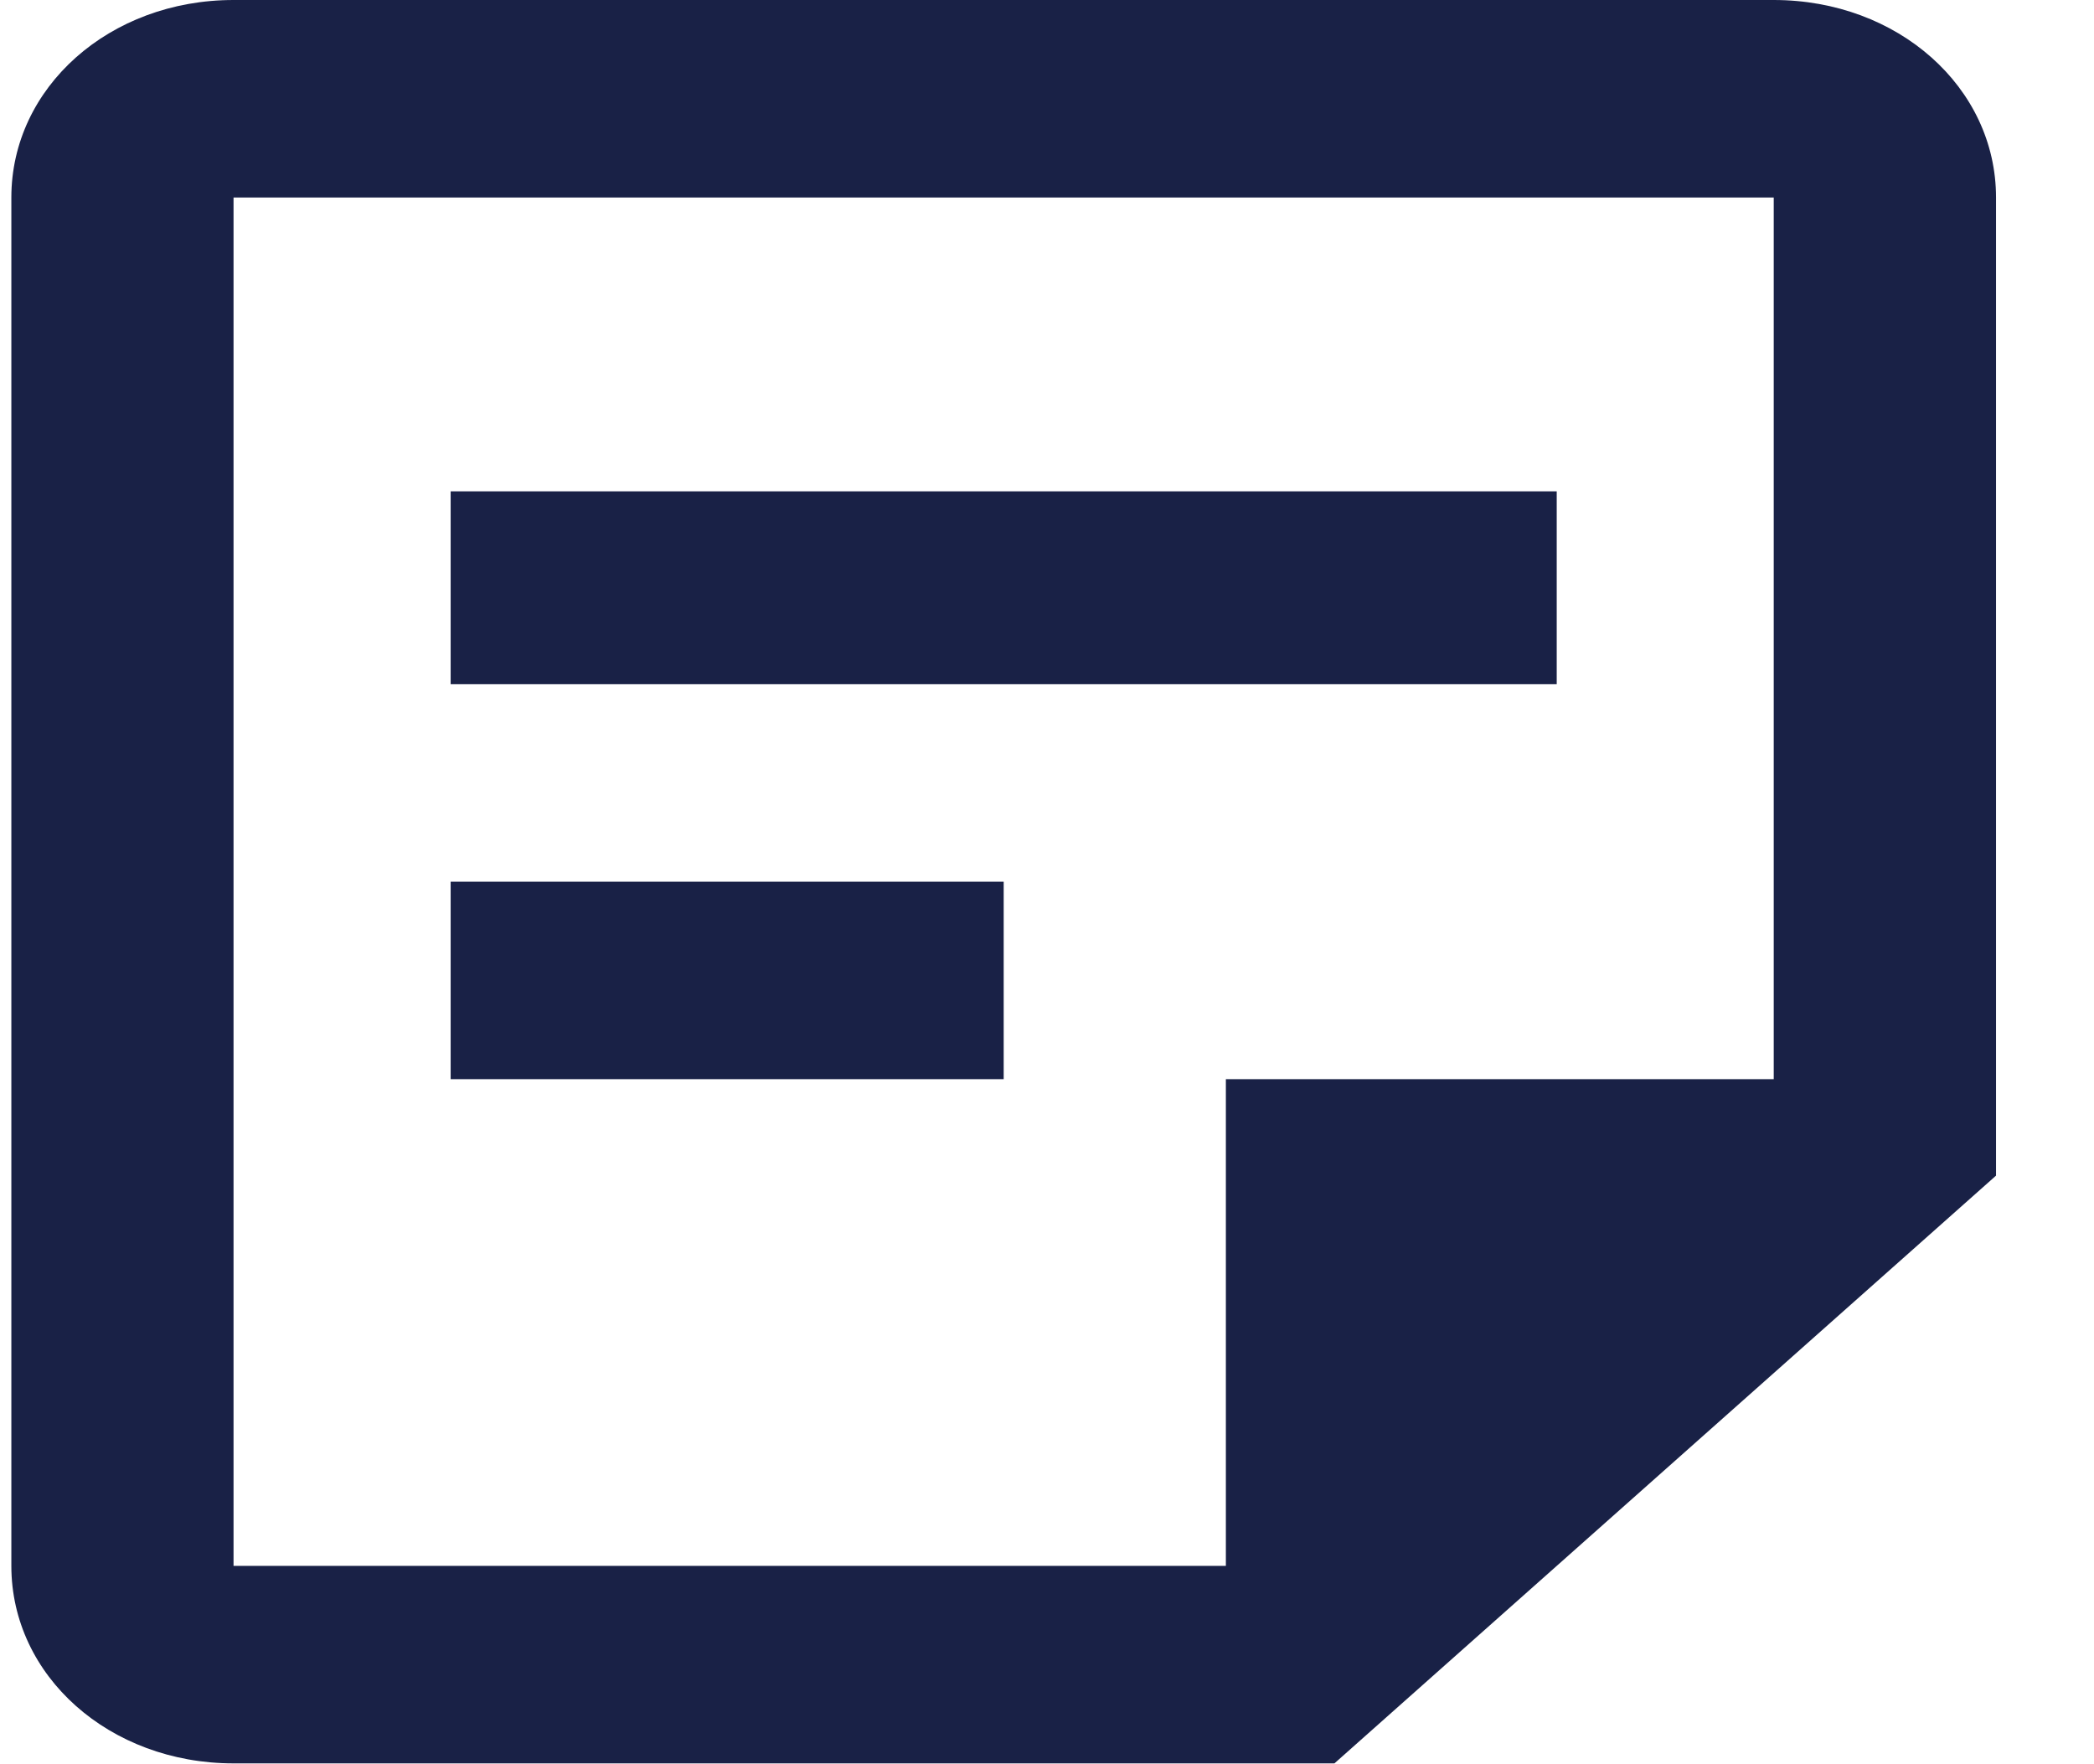
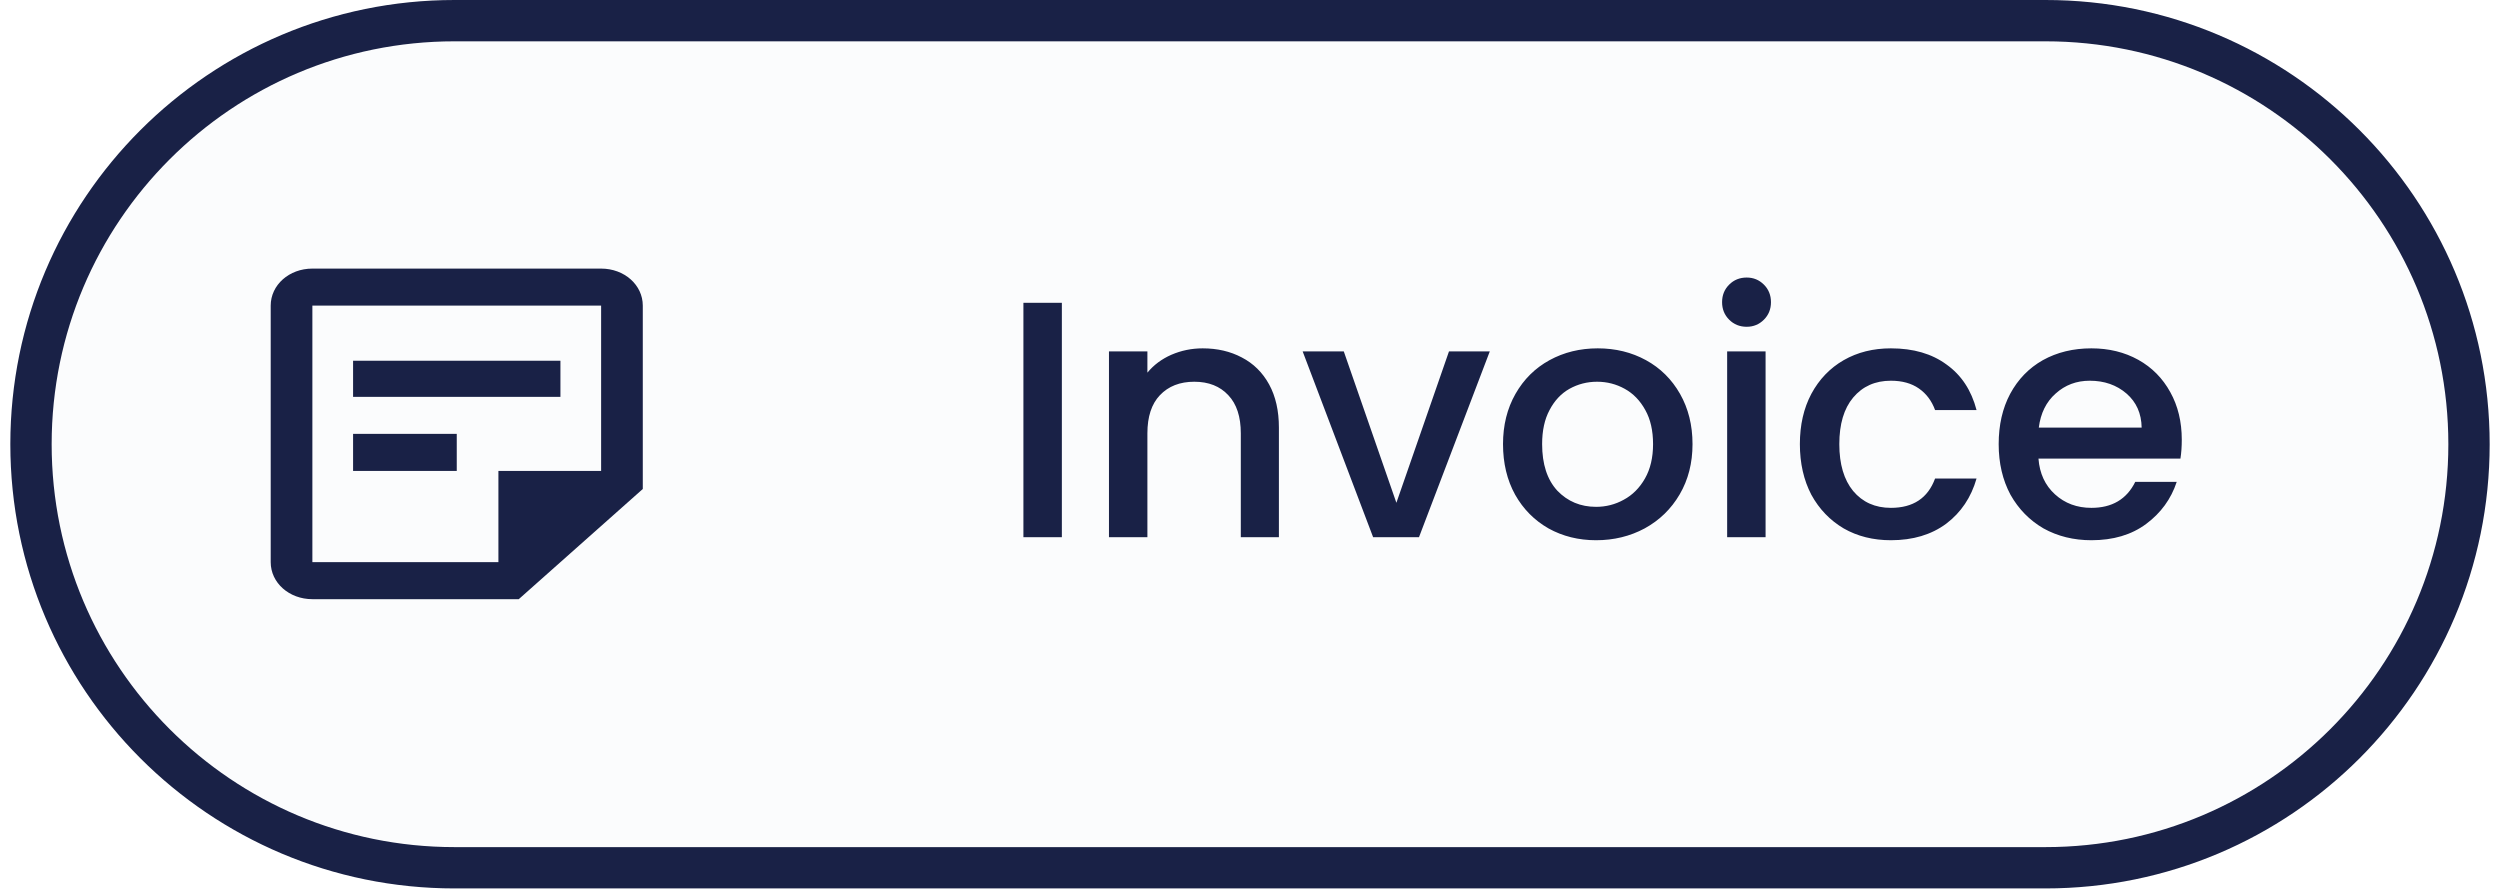
- <svg xmlns="http://www.w3.org/2000/svg" width="19" height="16" viewBox="0 0 19 16" fill="none">
-   <path d="M16.094 1.792V9.792H11.123V14.208H2.119V1.792H16.094ZM16.094 0H2.119C0.994 0 0.103 0.792 0.103 1.792V14.208C0.103 15.208 0.994 16 2.119 16H12.108L18.111 10.667V1.792C18.111 0.792 17.22 0 16.094 0ZM9.107 9.792H4.089V8H9.107V9.792ZM14.125 6.208H4.089V4.458H14.125V6.208Z" fill="#192146" />
+ <svg xmlns="http://www.w3.org/2000/svg" width="121" height="43" viewBox="0 0 121 43" fill="none">
+   <rect x="-1" y="1" width="118" height="41" rx="20.5" transform="matrix(-1 0 0 1 118.5 0)" fill="#FBFCFD" stroke="#192146" stroke-width="2" />
+   <path d="M29.094 14.792V22.792H24.123V27.208H15.119V14.792H29.094ZM29.094 13H15.119C13.994 13 13.102 13.792 13.102 14.792V27.208C13.102 28.208 13.994 29 15.119 29H25.108L31.111 23.667V14.792C31.111 13.792 30.22 13 29.094 13ZM22.107 22.792H17.089V21H22.107V22.792ZM27.125 19.208H17.089V17.458H27.125V19.208Z" fill="#192146" />
+   <path d="M51.394 14.657V26H49.533V14.657H51.394ZM58.211 16.86C58.918 16.86 59.549 17.007 60.104 17.301C60.67 17.595 61.11 18.03 61.426 18.607C61.741 19.183 61.899 19.88 61.899 20.696V26H60.055V20.973C60.055 20.168 59.854 19.553 59.451 19.129C59.048 18.694 58.499 18.476 57.803 18.476C57.106 18.476 56.551 18.694 56.138 19.129C55.735 19.553 55.534 20.168 55.534 20.973V26H53.674V17.007H55.534V18.036C55.839 17.666 56.225 17.377 56.693 17.171C57.172 16.964 57.678 16.86 58.211 16.86ZM67.585 24.335L70.131 17.007H72.106L68.679 26H66.459L63.048 17.007H65.039L67.585 24.335ZM77.25 26.147C76.401 26.147 75.634 25.956 74.949 25.576C74.263 25.184 73.725 24.64 73.333 23.944C72.941 23.236 72.746 22.42 72.746 21.495C72.746 20.582 72.947 19.771 73.349 19.064C73.752 18.357 74.301 17.813 74.998 17.432C75.694 17.051 76.472 16.86 77.332 16.86C78.191 16.86 78.969 17.051 79.665 17.432C80.362 17.813 80.911 18.357 81.314 19.064C81.716 19.771 81.918 20.582 81.918 21.495C81.918 22.41 81.711 23.22 81.297 23.927C80.884 24.634 80.318 25.184 79.6 25.576C78.893 25.956 78.109 26.147 77.25 26.147ZM77.25 24.531C77.729 24.531 78.175 24.417 78.588 24.188C79.013 23.96 79.355 23.617 79.616 23.16C79.877 22.703 80.008 22.148 80.008 21.495C80.008 20.843 79.883 20.293 79.633 19.847C79.382 19.39 79.051 19.047 78.637 18.819C78.224 18.59 77.778 18.476 77.299 18.476C76.82 18.476 76.374 18.59 75.961 18.819C75.558 19.047 75.237 19.39 74.998 19.847C74.758 20.293 74.639 20.843 74.639 21.495C74.639 22.464 74.883 23.215 75.373 23.748C75.874 24.27 76.499 24.531 77.25 24.531ZM84.54 15.816C84.203 15.816 83.92 15.702 83.692 15.473C83.463 15.245 83.349 14.962 83.349 14.625C83.349 14.287 83.463 14.004 83.692 13.776C83.92 13.547 84.203 13.433 84.54 13.433C84.867 13.433 85.144 13.547 85.373 13.776C85.601 14.004 85.715 14.287 85.715 14.625C85.715 14.962 85.601 15.245 85.373 15.473C85.144 15.702 84.867 15.816 84.54 15.816ZM85.454 17.007V26H83.594V17.007H85.454ZM87.114 21.495C87.114 20.571 87.299 19.76 87.668 19.064C88.049 18.357 88.572 17.813 89.235 17.432C89.899 17.051 90.66 16.86 91.52 16.86C92.608 16.86 93.506 17.122 94.213 17.644C94.931 18.155 95.415 18.89 95.665 19.847H93.658C93.495 19.401 93.234 19.053 92.875 18.803C92.516 18.552 92.064 18.427 91.52 18.427C90.758 18.427 90.149 18.699 89.692 19.243C89.246 19.776 89.023 20.527 89.023 21.495C89.023 22.464 89.246 23.22 89.692 23.764C90.149 24.308 90.758 24.58 91.52 24.58C92.597 24.58 93.31 24.107 93.658 23.16H95.665C95.404 24.074 94.915 24.803 94.197 25.347C93.478 25.88 92.586 26.147 91.52 26.147C90.66 26.147 89.899 25.956 89.235 25.576C88.572 25.184 88.049 24.64 87.668 23.944C87.299 23.236 87.114 22.42 87.114 21.495ZM105.598 21.283C105.598 21.621 105.576 21.925 105.533 22.197H98.662C98.716 22.915 98.983 23.492 99.462 23.927C99.941 24.363 100.528 24.58 101.224 24.58C102.225 24.58 102.933 24.161 103.346 23.323H105.353C105.081 24.15 104.586 24.83 103.868 25.363C103.161 25.886 102.28 26.147 101.224 26.147C100.365 26.147 99.592 25.956 98.907 25.576C98.232 25.184 97.699 24.64 97.307 23.944C96.927 23.236 96.736 22.42 96.736 21.495C96.736 20.571 96.921 19.76 97.291 19.064C97.672 18.357 98.2 17.813 98.874 17.432C99.56 17.051 100.343 16.86 101.224 16.86C102.073 16.86 102.829 17.046 103.493 17.415C104.157 17.785 104.673 18.308 105.043 18.982C105.413 19.646 105.598 20.413 105.598 21.283ZM103.656 20.696C103.645 20.01 103.4 19.461 102.922 19.047C102.443 18.634 101.85 18.427 101.143 18.427C100.501 18.427 99.951 18.634 99.494 19.047C99.037 19.45 98.765 20 98.678 20.696H103.656Z" fill="#192146" />
</svg>
